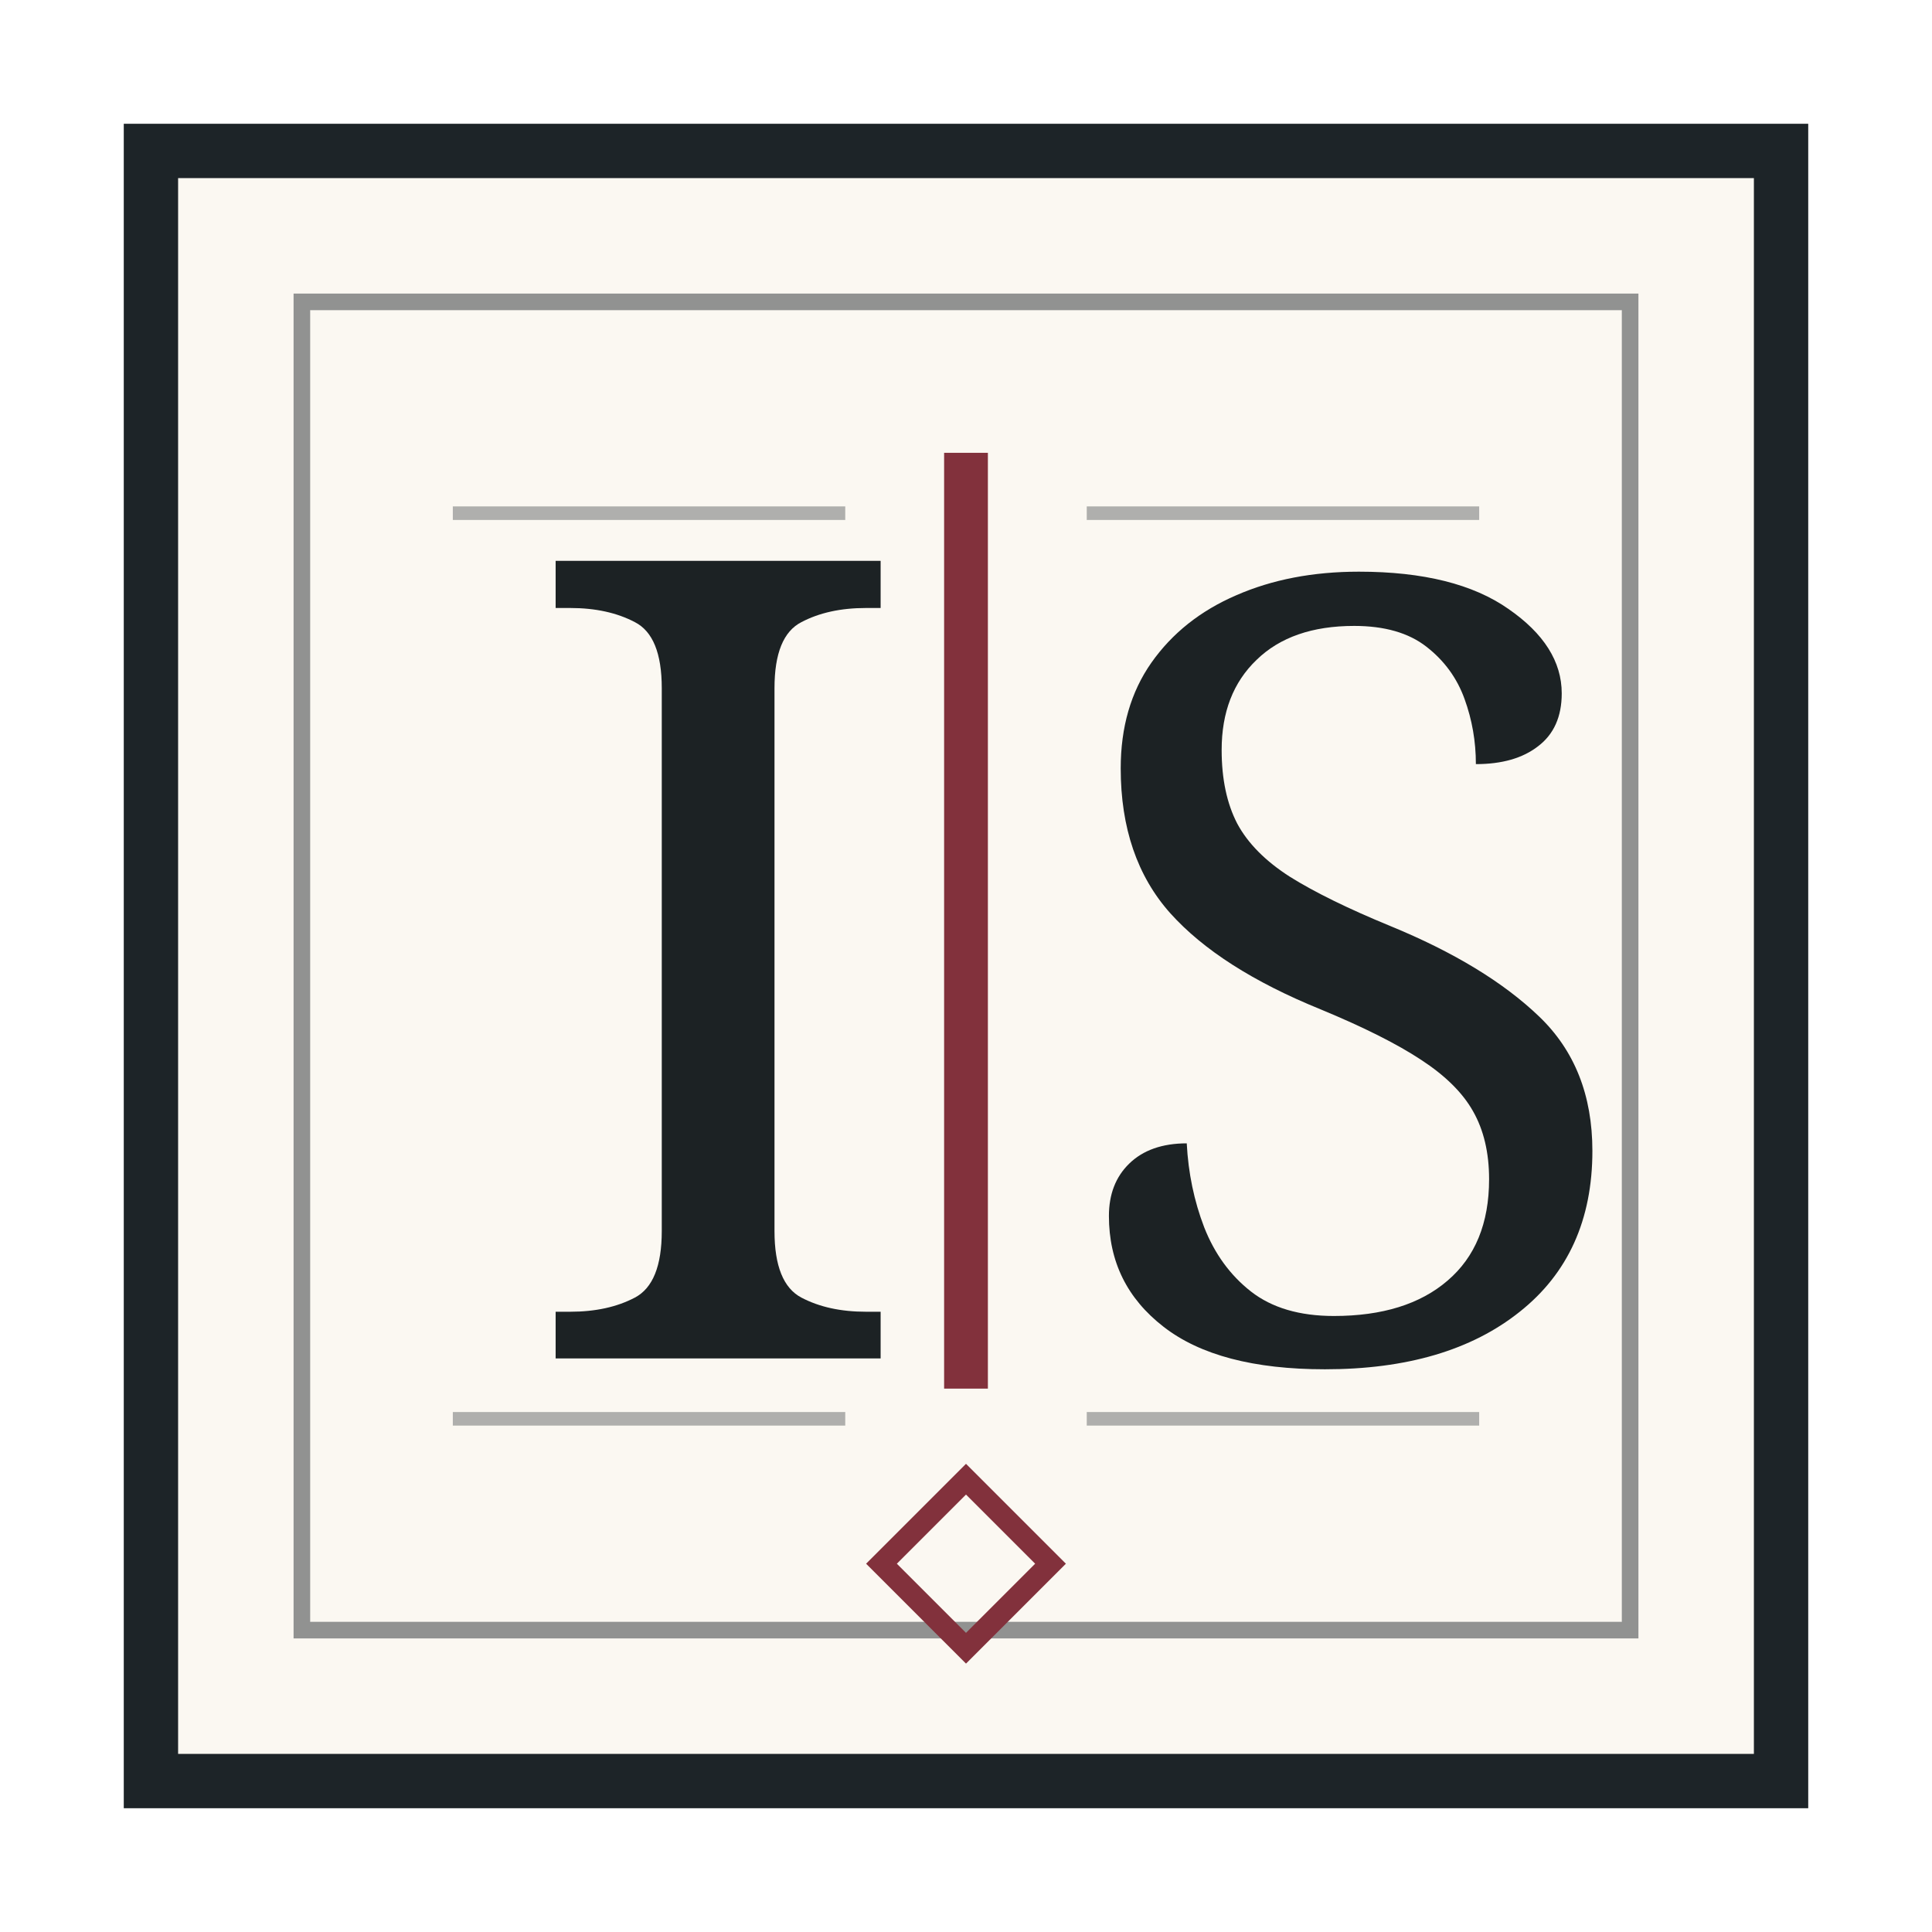
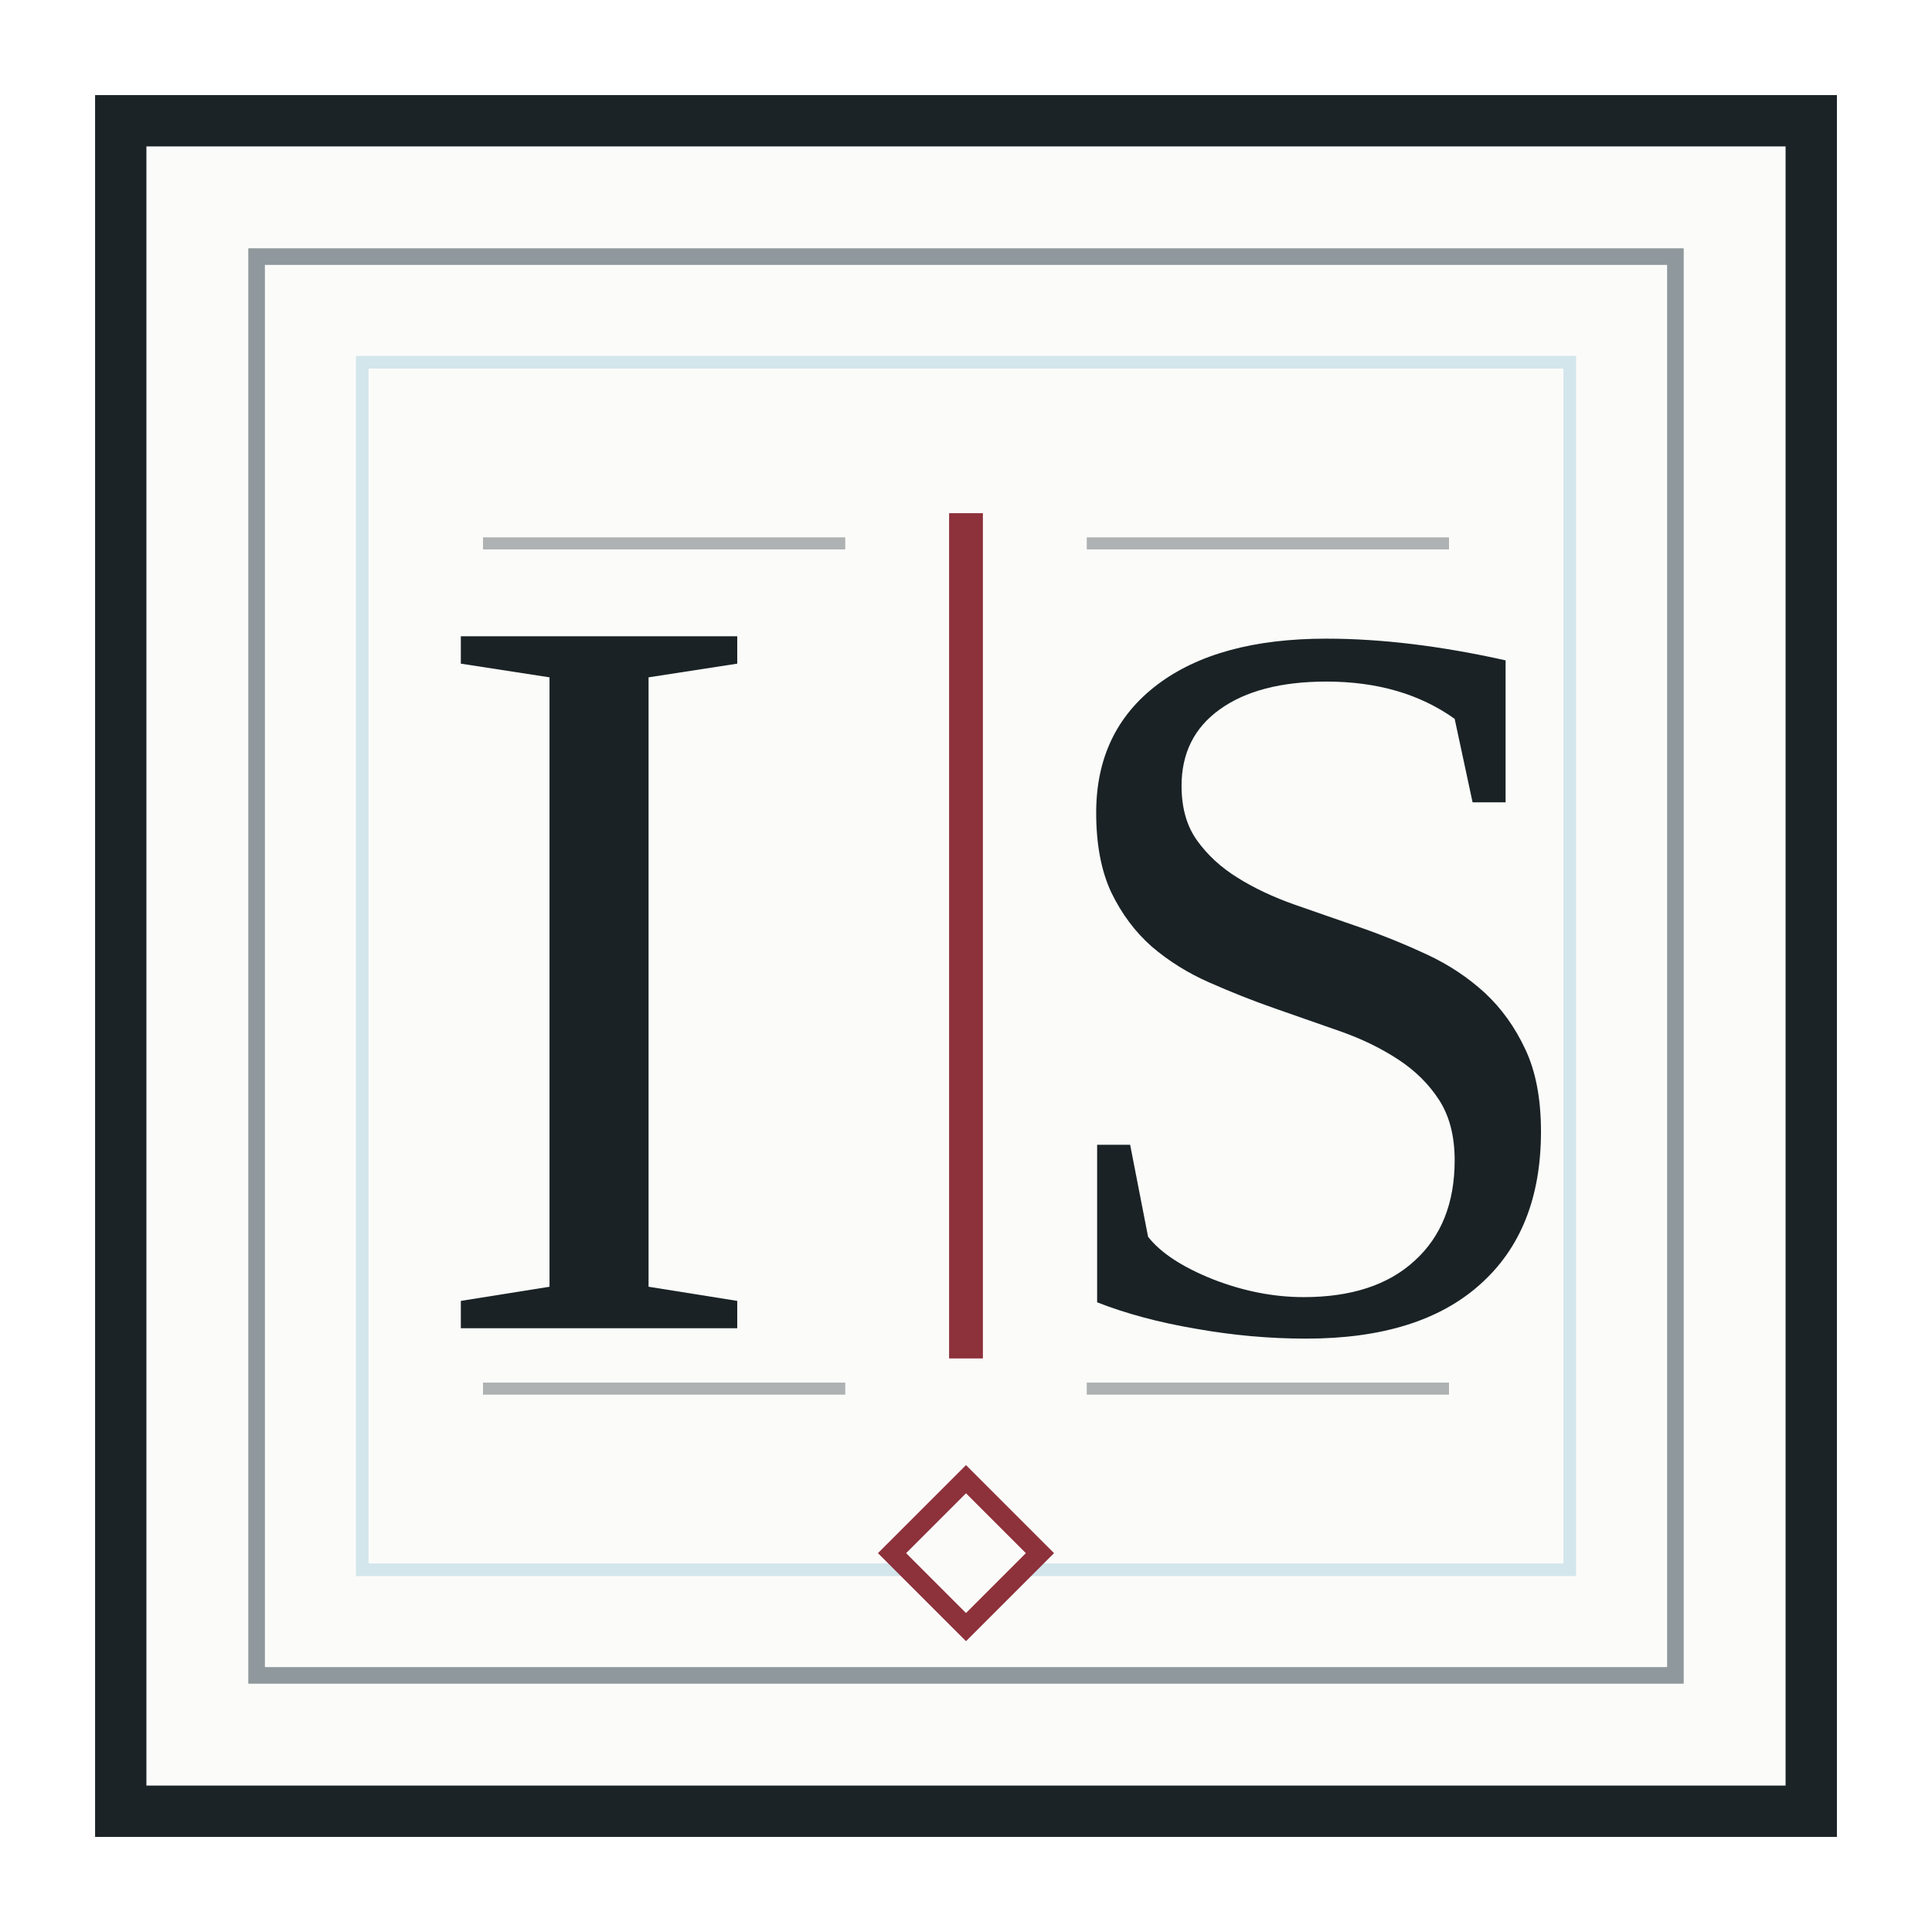
<svg xmlns="http://www.w3.org/2000/svg" width="64" height="64" viewBox="0 0 64 64" role="img" aria-label="IS">
-   <rect x="5" y="5" width="54" height="54" fill="#fbf8f2" stroke="#1d2428" stroke-width="1.8" />
-   <rect x="10" y="10" width="44" height="44" fill="none" stroke="#1d2428" stroke-width=".55" opacity=".48" />
-   <path d="M15 17h13M36 17h13M15 47h13M36 47h13" fill="none" stroke="#1d2428" stroke-width=".45" opacity=".34" />
-   <line x1="32" y1="15" x2="32" y2="46" stroke="#82313C" stroke-width="1.45" />
-   <path d="M32 49 l2.8 2.8 l-2.8 2.8 l-2.8 -2.8 z" fill="none" stroke="#82313C" stroke-width=".72" />
-   <text x="17" y="45" font-family="Georgia, serif" font-size="37" fill="#1c2224">I</text>
-   <text x="35" y="45" font-family="Georgia, serif" font-size="36" fill="#1c2224">S</text>
+   <style>
+     .mono { font-family: Georgia, "Times New Roman", serif; font-weight: 400; letter-spacing: -.08em; }
+   </style>
+   <rect x="4" y="4" width="56" height="56" fill="#fbfcfa" stroke="#1b2327" stroke-width="1.7" />
+   <rect x="8.5" y="8.5" width="47" height="47" fill="none" stroke="#24343d" stroke-width=".55" opacity=".5" />
+   <rect x="12" y="12" width="40" height="40" fill="none" stroke="#8dbed2" stroke-width=".42" opacity=".36" />
+   <path d="M16 18H28M36 18H48M16 46H28M36 46H48" fill="none" stroke="#1b2327" stroke-width=".4" opacity=".34" />
+   <line x1="32" y1="17" x2="32" y2="45" stroke="#8d313b" stroke-width="1.12" />
+   <path d="M32 49 l2.45 2.45 l-2.45 2.45 l-2.45 -2.45 z" fill="#fbfcfa" stroke="#8d313b" stroke-width=".66" />
+   <text class="mono" x="14" y="44" font-size="35" fill="#1a2225">I</text>
+   <text class="mono" x="34" y="44" font-size="34.5" fill="#1a2225">S</text>
</svg>
